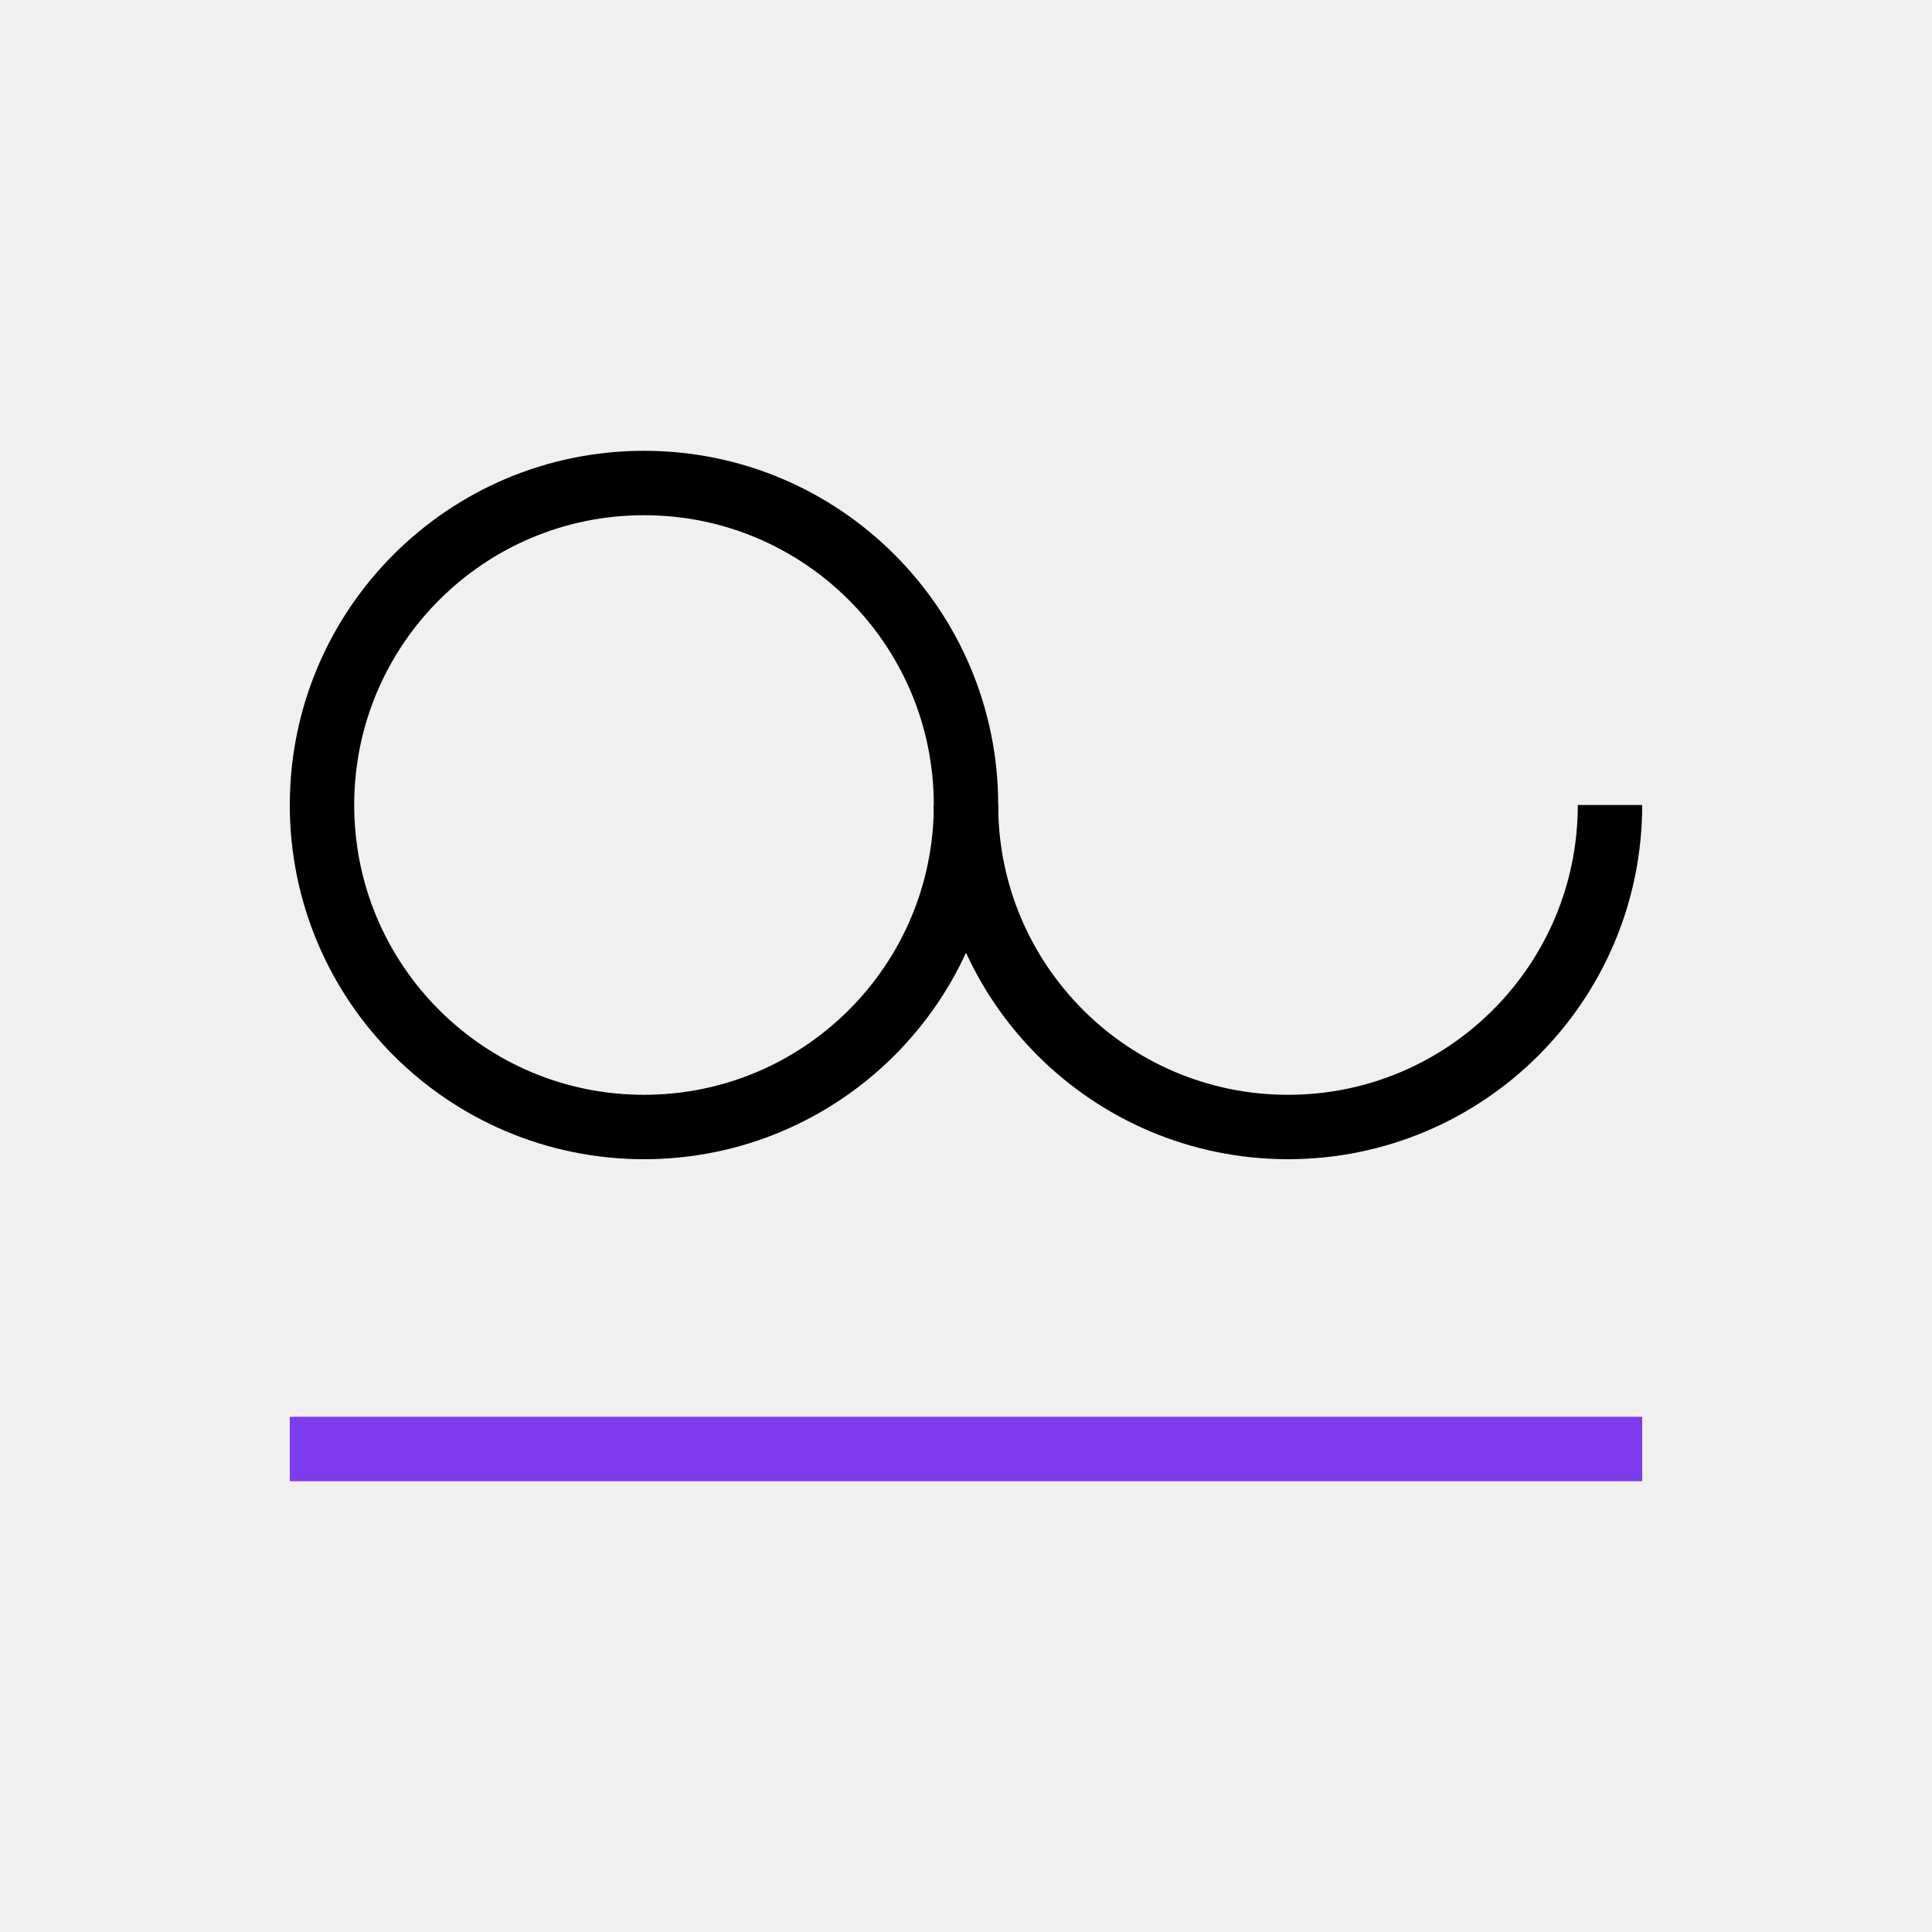
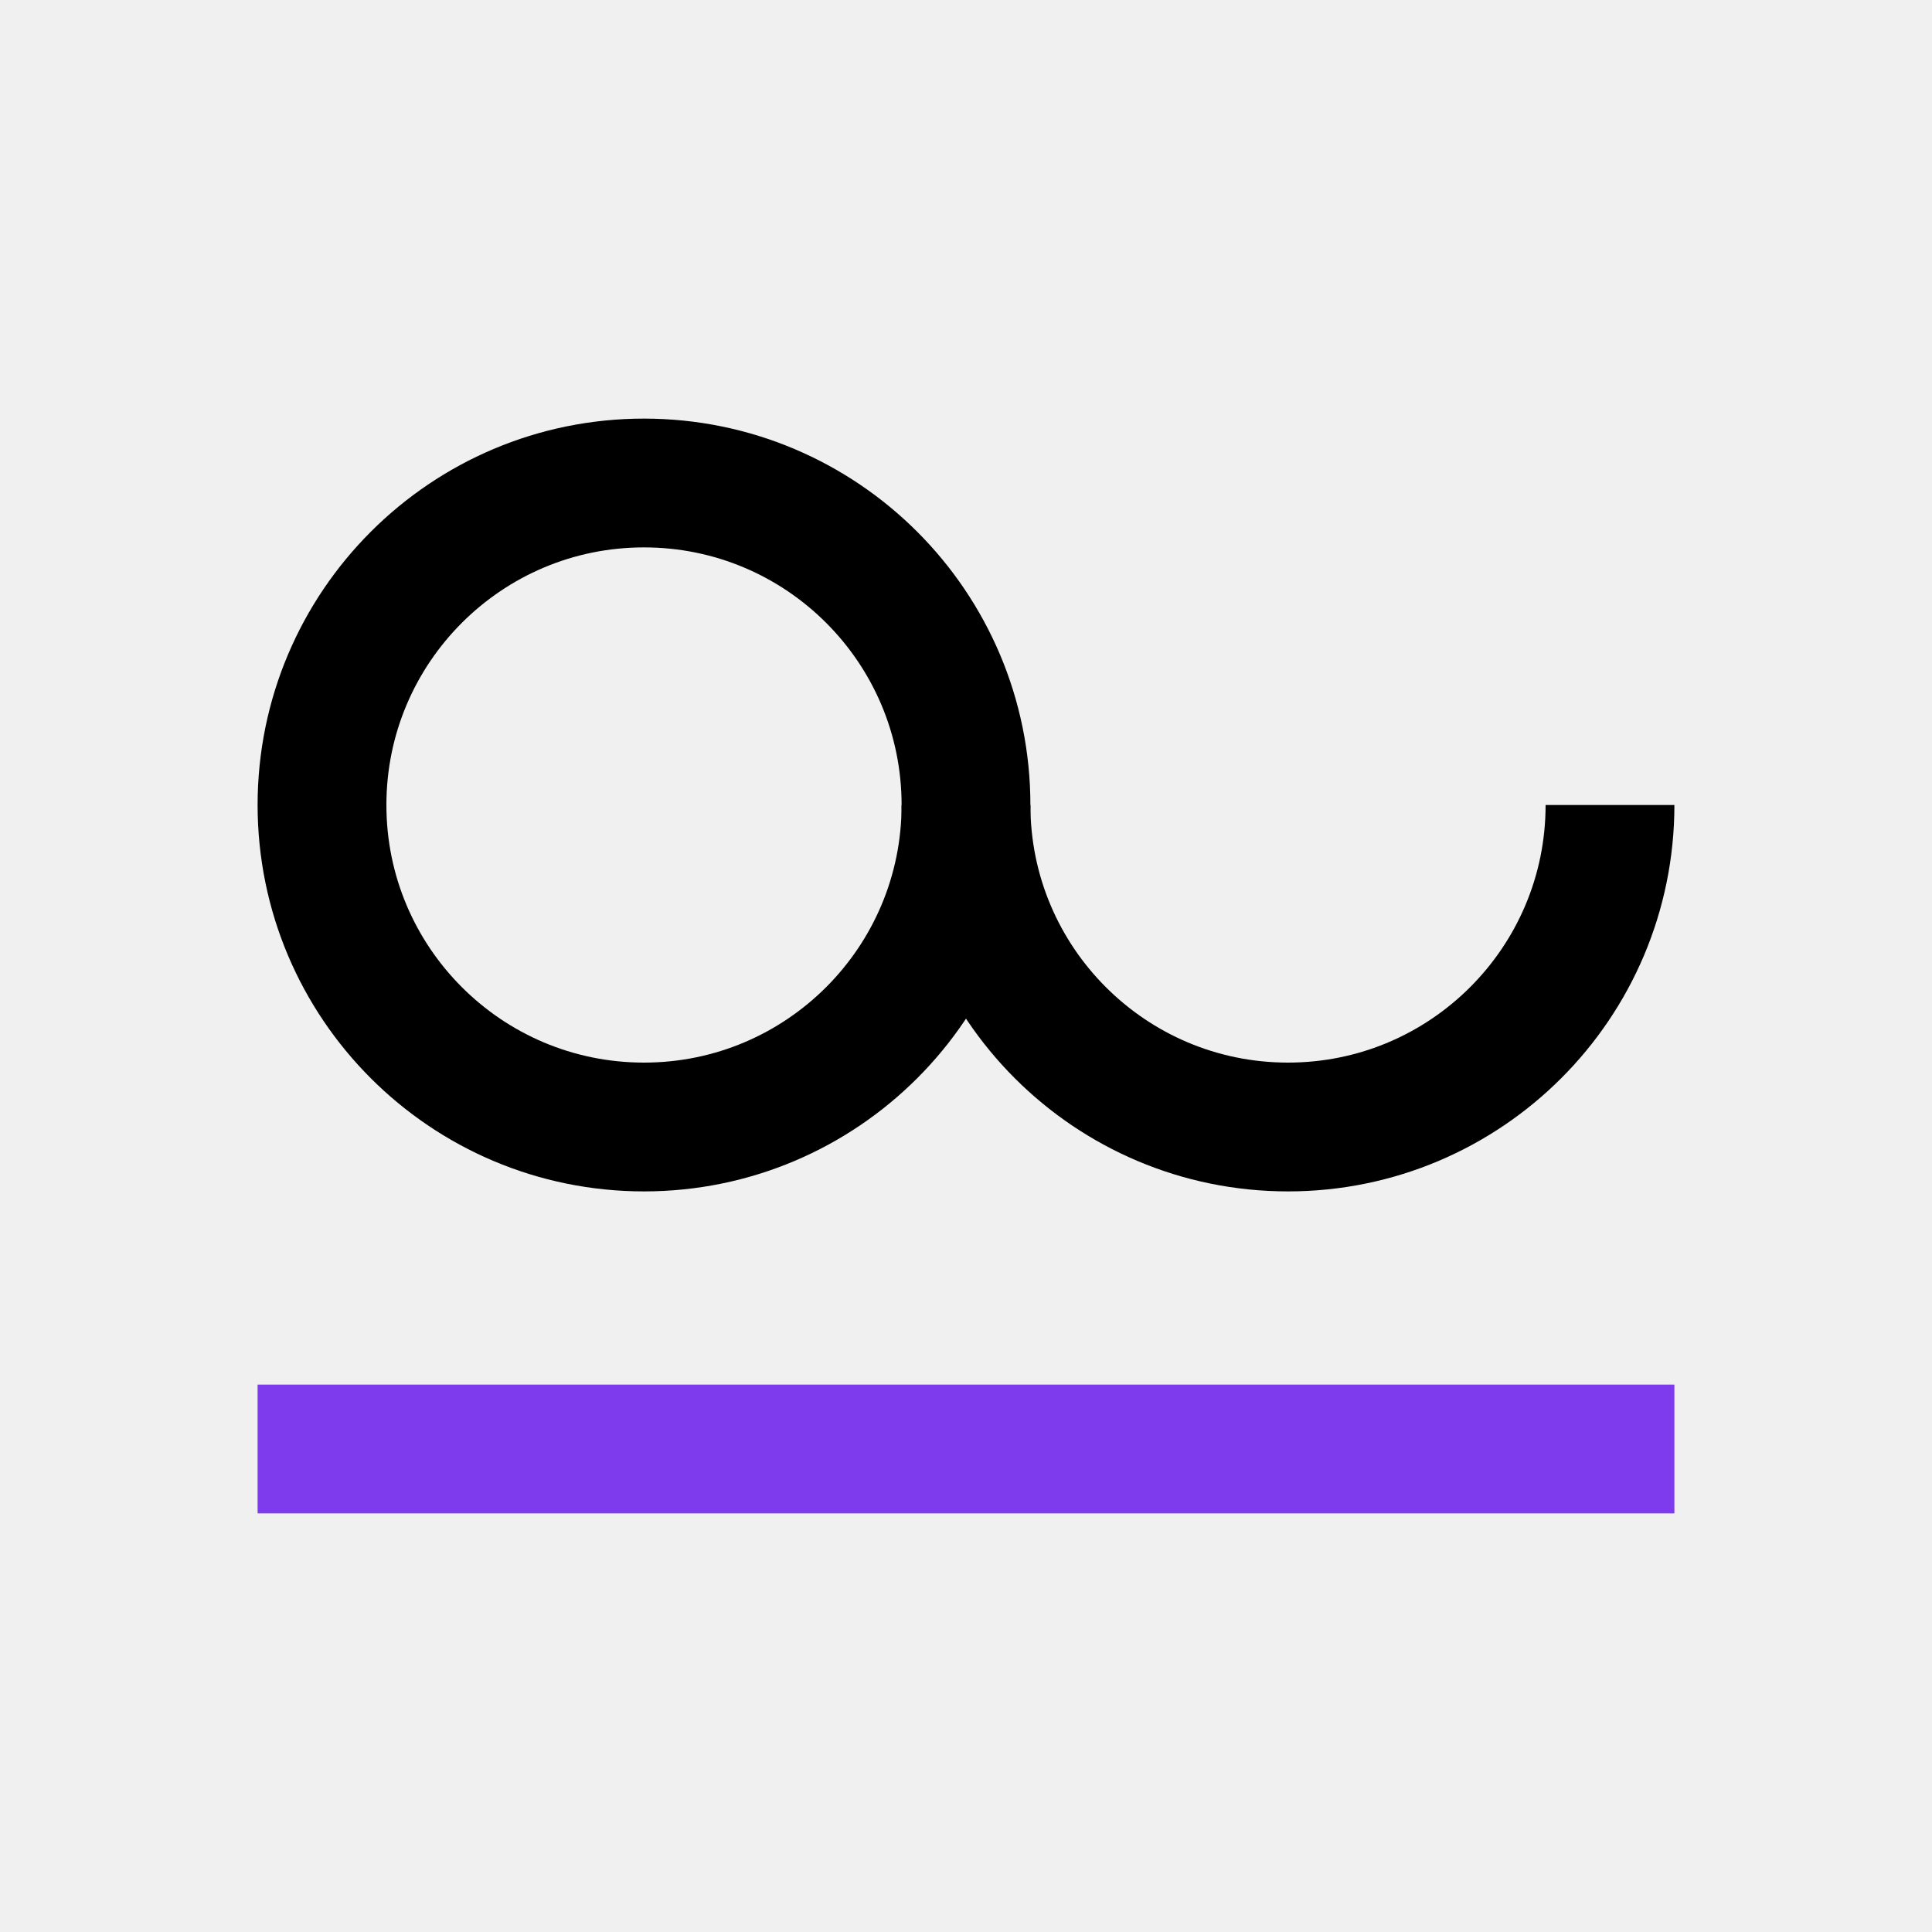
<svg xmlns="http://www.w3.org/2000/svg" viewBox="0 0 300 300">
-   <circle cx="100" cy="125" r="50" fill="none" stroke-width="10" class="initials" />
-   <path d="M150 125a1 1 0 0 0 100 0" fill="none" stroke-width="10" class="initials" />
-   <path stroke="#7E3BED" stroke-width="10" d="M45 225h210" />
+   <circle cx="100" cy="125" r="50" fill="none" stroke-width="20" class="initials" />
+   <path d="M150 125a1 1 0 0 0 100 0" fill="none" stroke-width="20" class="initials" />
+   <path stroke="#7E3BED" stroke-width="20" d="M40 225h220" />
  <style>
    .initials{stroke:#000}@media (prefers-color-scheme:dark){.initials{stroke:#fff}}
  </style>
</svg>
